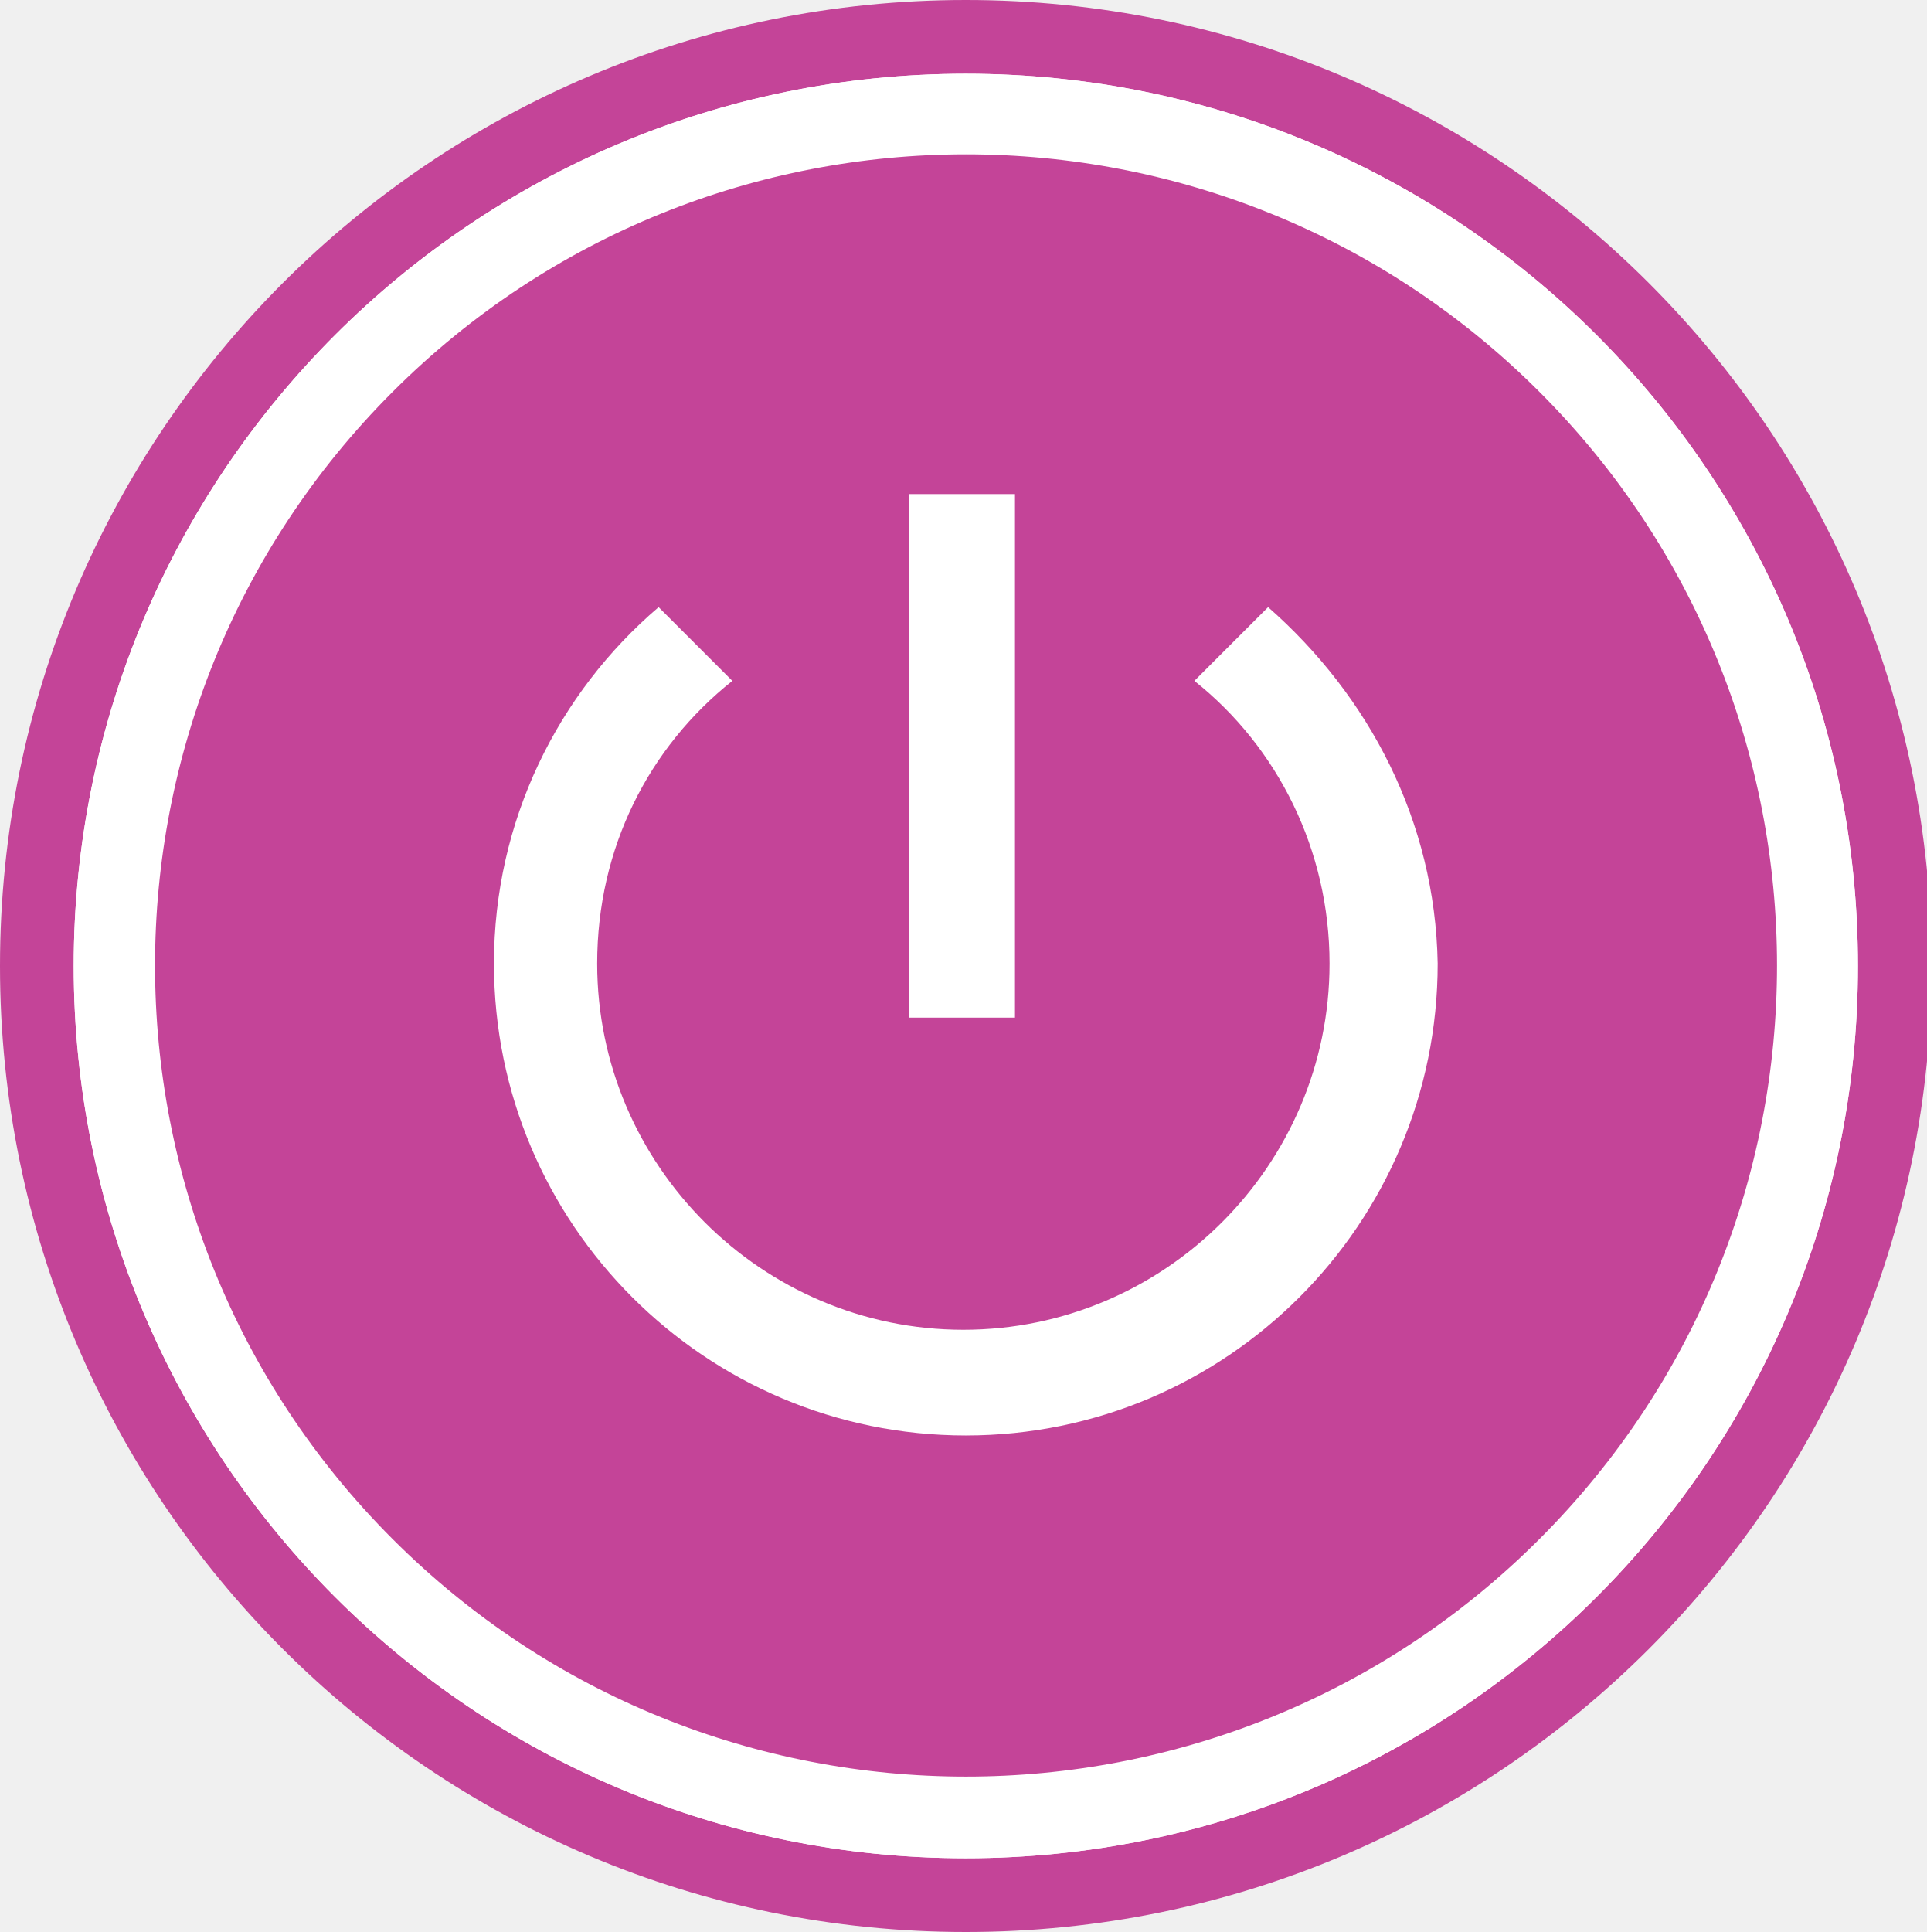
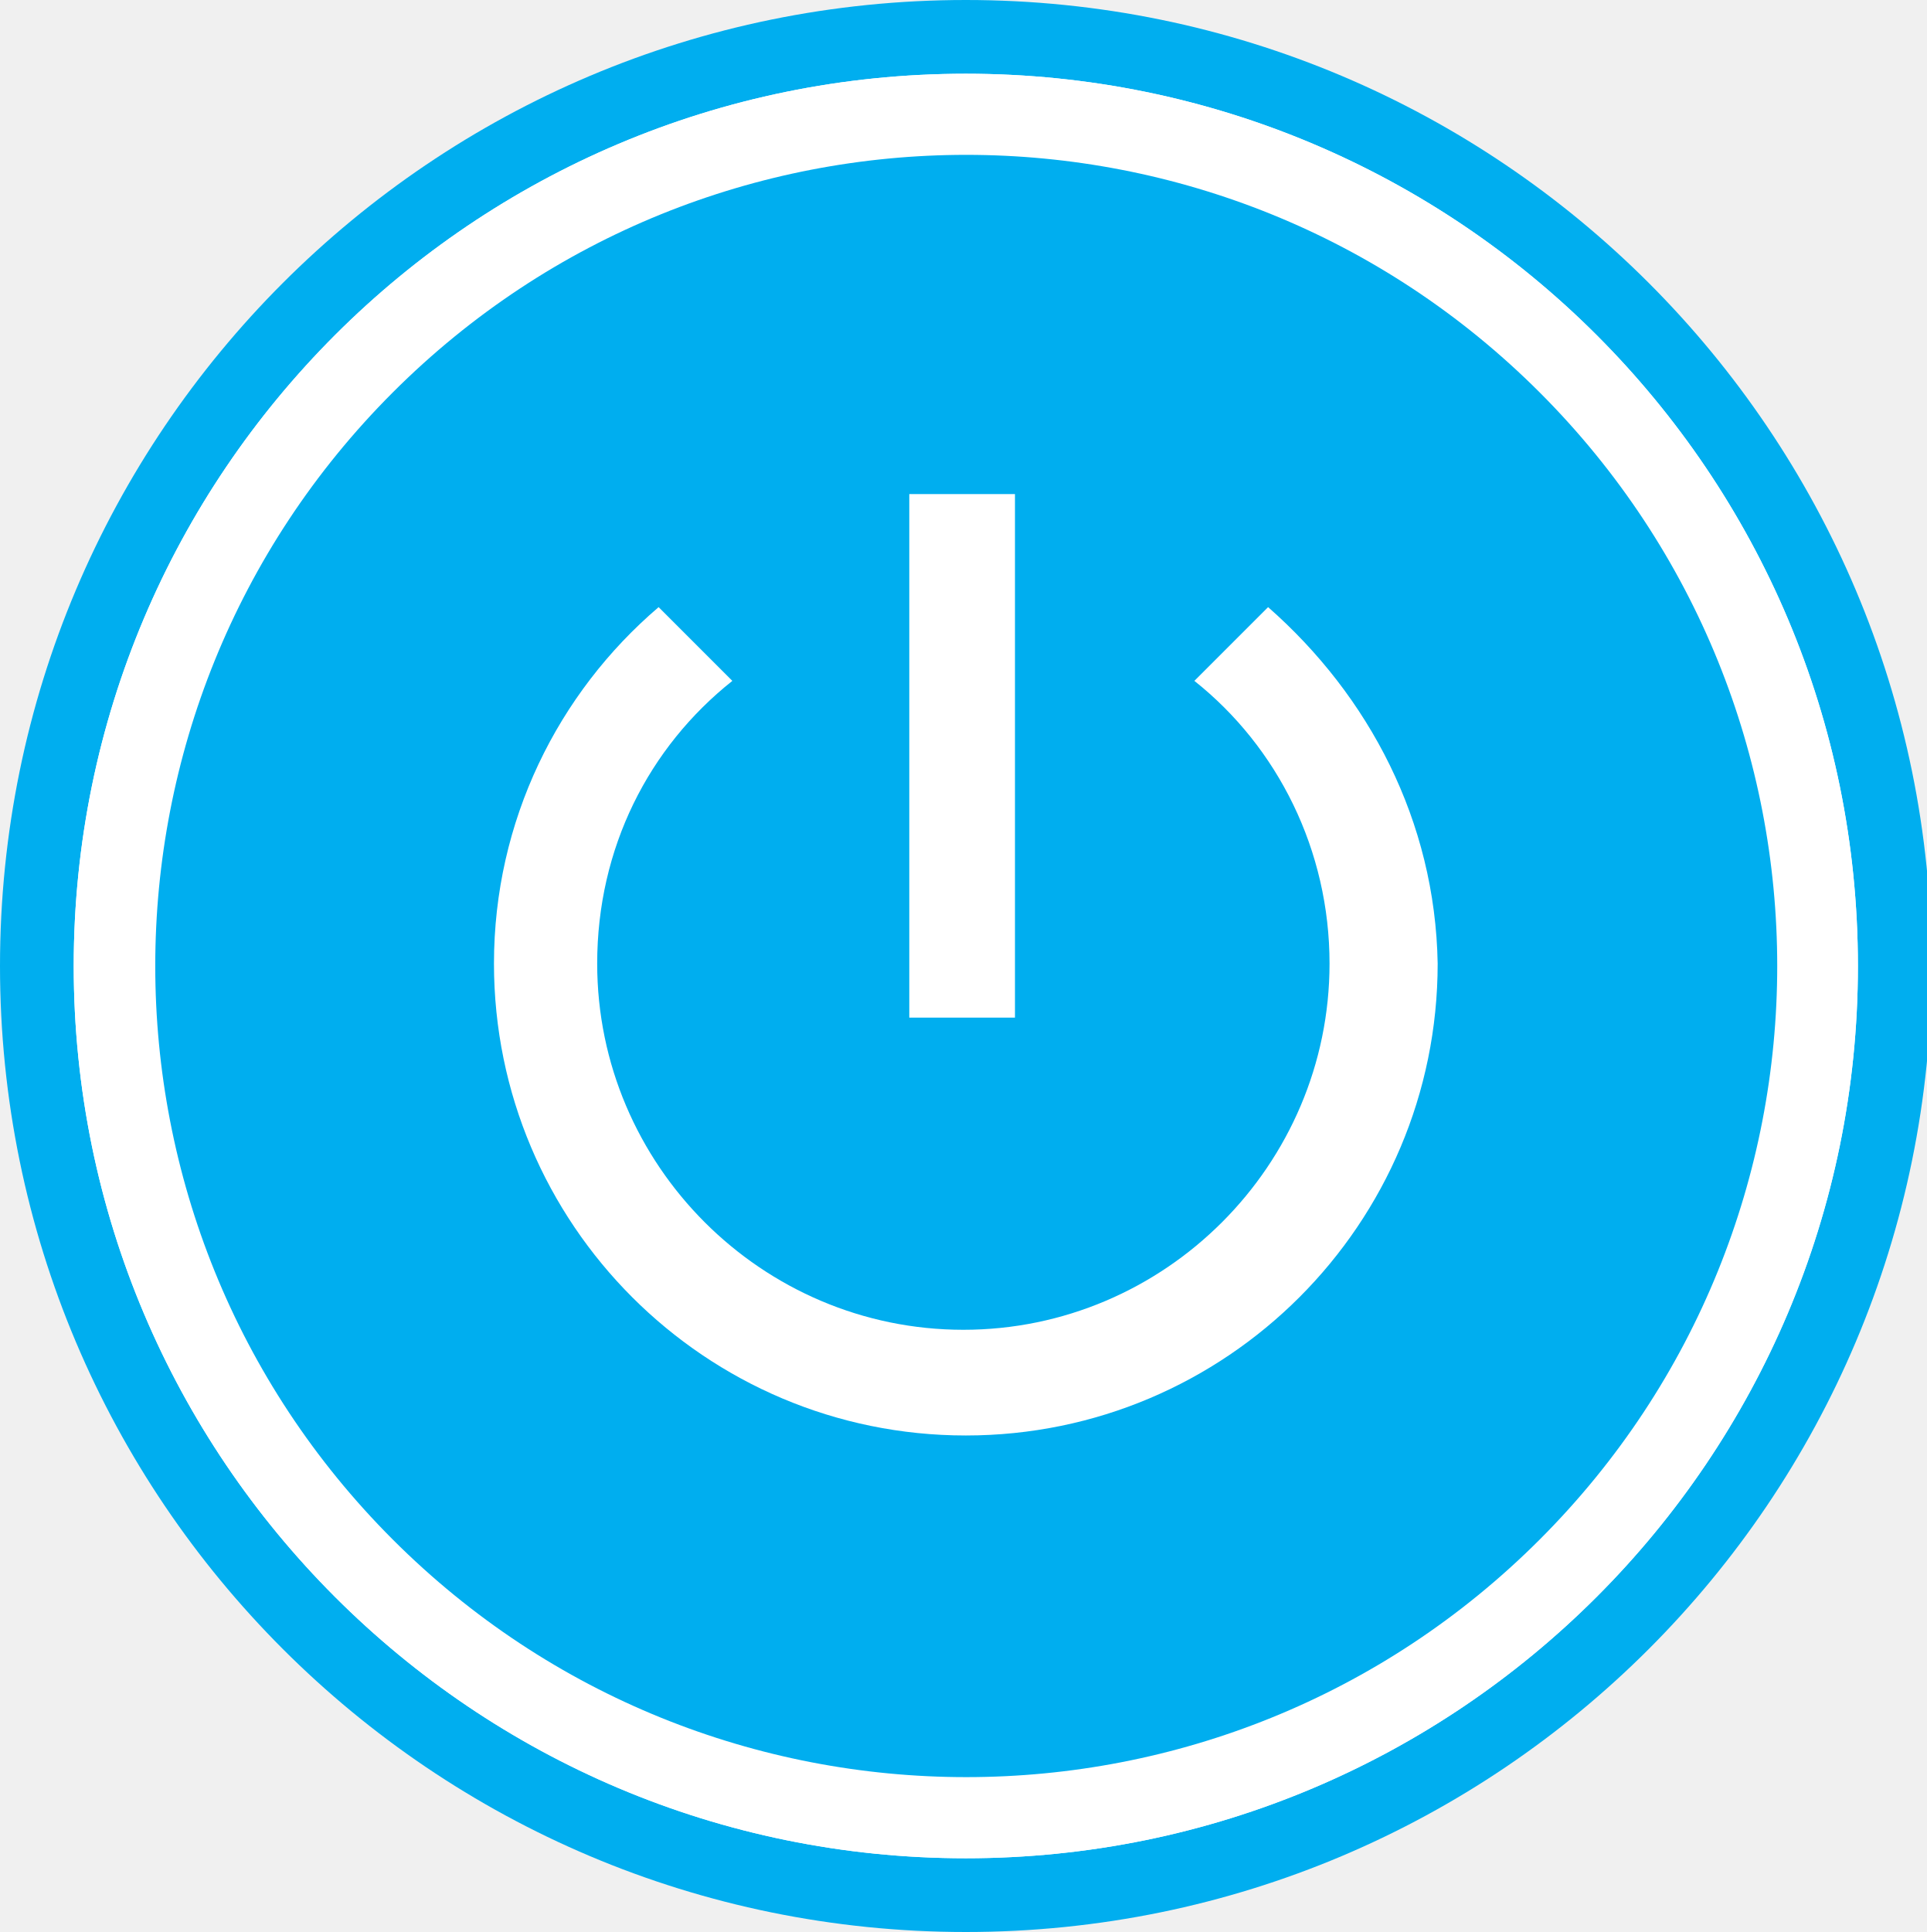
- <svg xmlns="http://www.w3.org/2000/svg" version="1.1" id="Слой_1" image-rendering="optimizeQuality" shape-rendering="geometricPrecision" text-rendering="geometricPrecision" x="0px" y="0px" viewBox="0 0 78.4 78.6" style="enable-background:new 0 0 78.4 78.6;" xml:space="preserve">
+ <svg xmlns="http://www.w3.org/2000/svg" version="1.1" id="Слой_1" shape-rendering="geometricPrecision" image-rendering="optimizeQuality" text-rendering="geometricPrecision" x="0px" y="0px" viewBox="0 0 78.4 78.6" style="enable-background:new 0 0 78.4 78.6;" xml:space="preserve">
  <style type="text/css">
- 	.st0{fill:#C44498;}
+ 	.st0{fill:#00AEEF;}
	.st1{fill:#FFFFFF;}
</style>
  <circle class="st0" cx="39.3" cy="39.3" r="39.3" />
  <circle class="st1" cx="39.3" cy="39.3" r="36.3" />
  <circle class="st1" cx="39.3" cy="39.3" r="36.3" />
-   <ellipse transform="matrix(0.7071 -0.7071 0.7071 0.7071 -16.2696 39.2783)" class="st0" cx="39.3" cy="39.3" rx="33" ry="33" />
-   <path class="st1" d="M41.3,20.1h-4.3v21.3h4.3V20.1z M51.6,24.7l-3,3c3.4,2.7,5.5,6.9,5.5,11.5c0,8.2-6.7,14.9-14.9,14.9  s-14.9-6.7-14.9-14.9c0-4.7,2.1-8.8,5.5-11.5l-3-3c-4.1,3.5-6.7,8.7-6.7,14.5c0,10.6,8.6,19.2,19.2,19.2s19.2-8.6,19.2-19.2  C58.4,33.4,55.7,28.3,51.6,24.7z" />
+   <ellipse transform="matrix(0.7071 -0.7071 0.7071 0.7071 -16.2608 39.2996)" class="st0" cx="39.3" cy="39.3" rx="33" ry="33" />
+   <path class="st1" d="M41.3,20.1H37v21.3h4.3V20.1z M51.6,24.7l-3,3c3.4,2.7,5.5,6.9,5.5,11.5c0,8.2-6.7,14.9-14.9,14.9  s-14.9-6.7-14.9-14.9c0-4.7,2.1-8.8,5.5-11.5l-3-3c-4.1,3.5-6.7,8.7-6.7,14.5c0,10.6,8.6,19.2,19.2,19.2s19.2-8.6,19.2-19.2  C58.4,33.4,55.7,28.3,51.6,24.7z" />
</svg>
